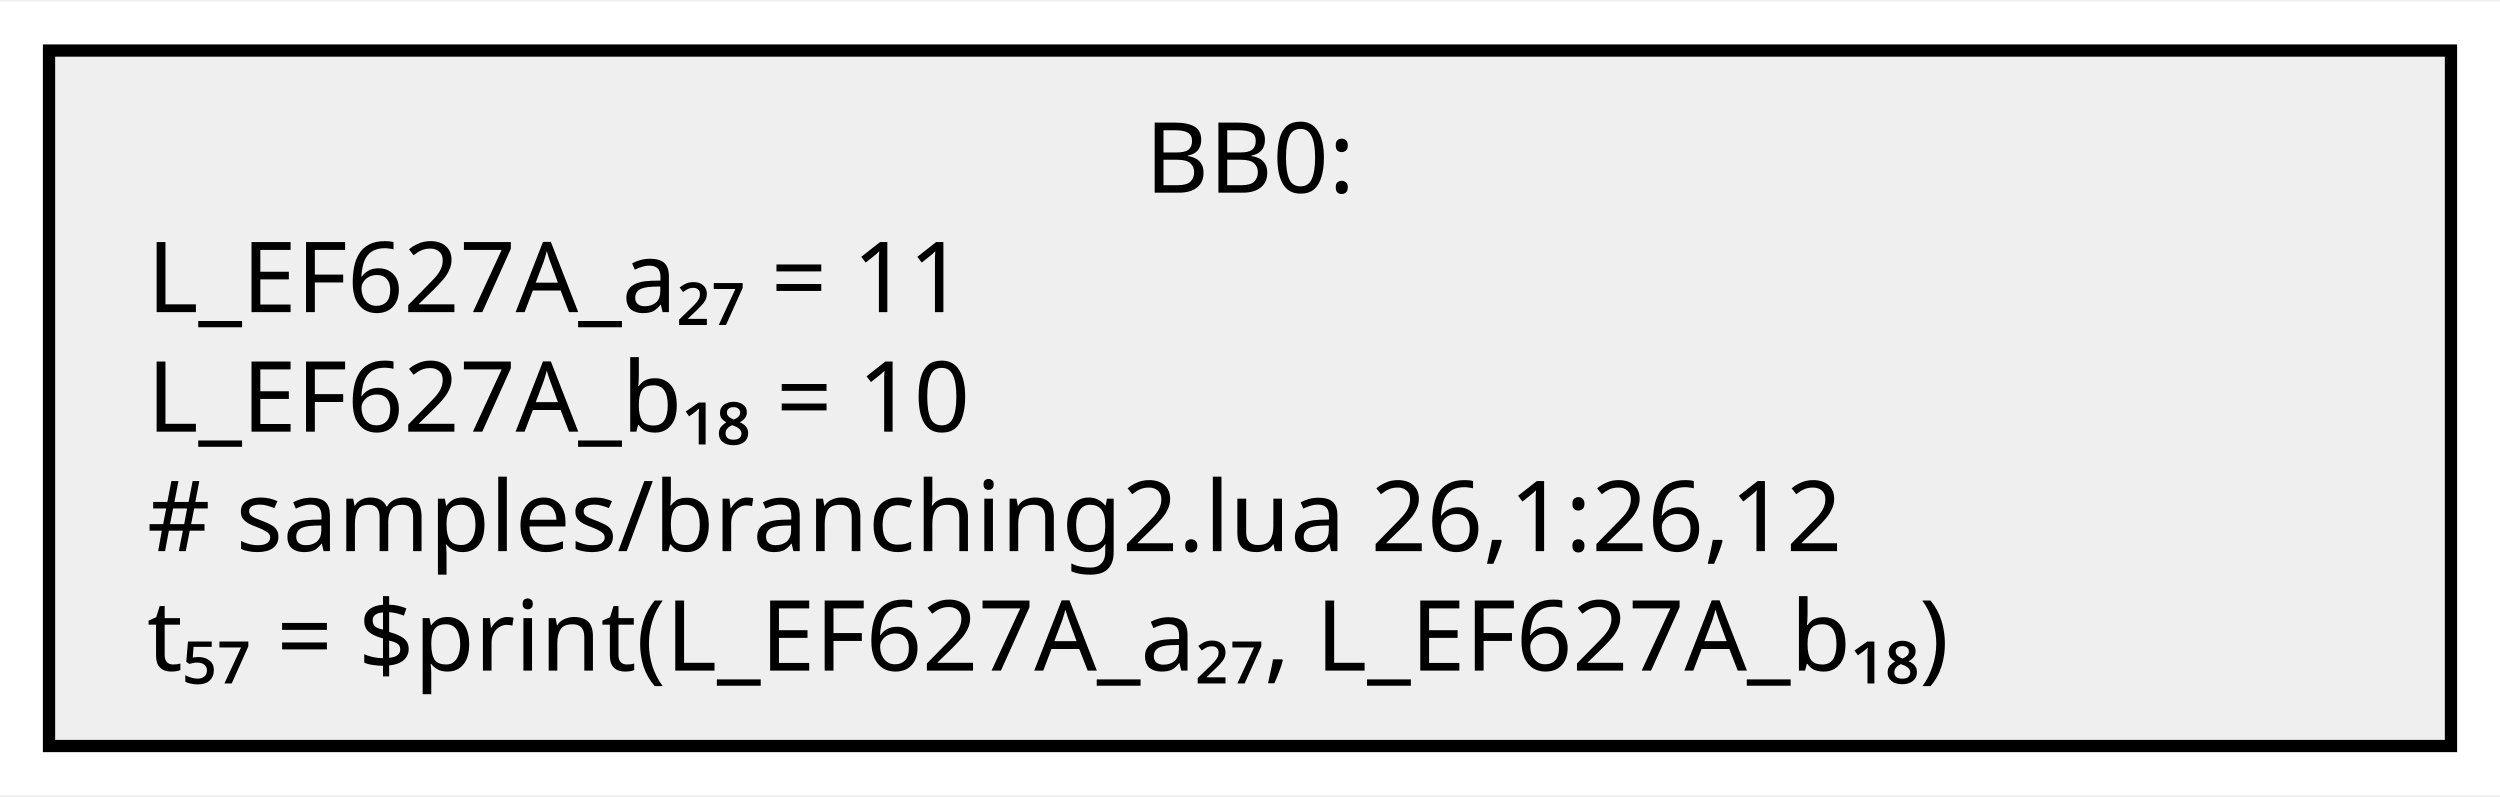
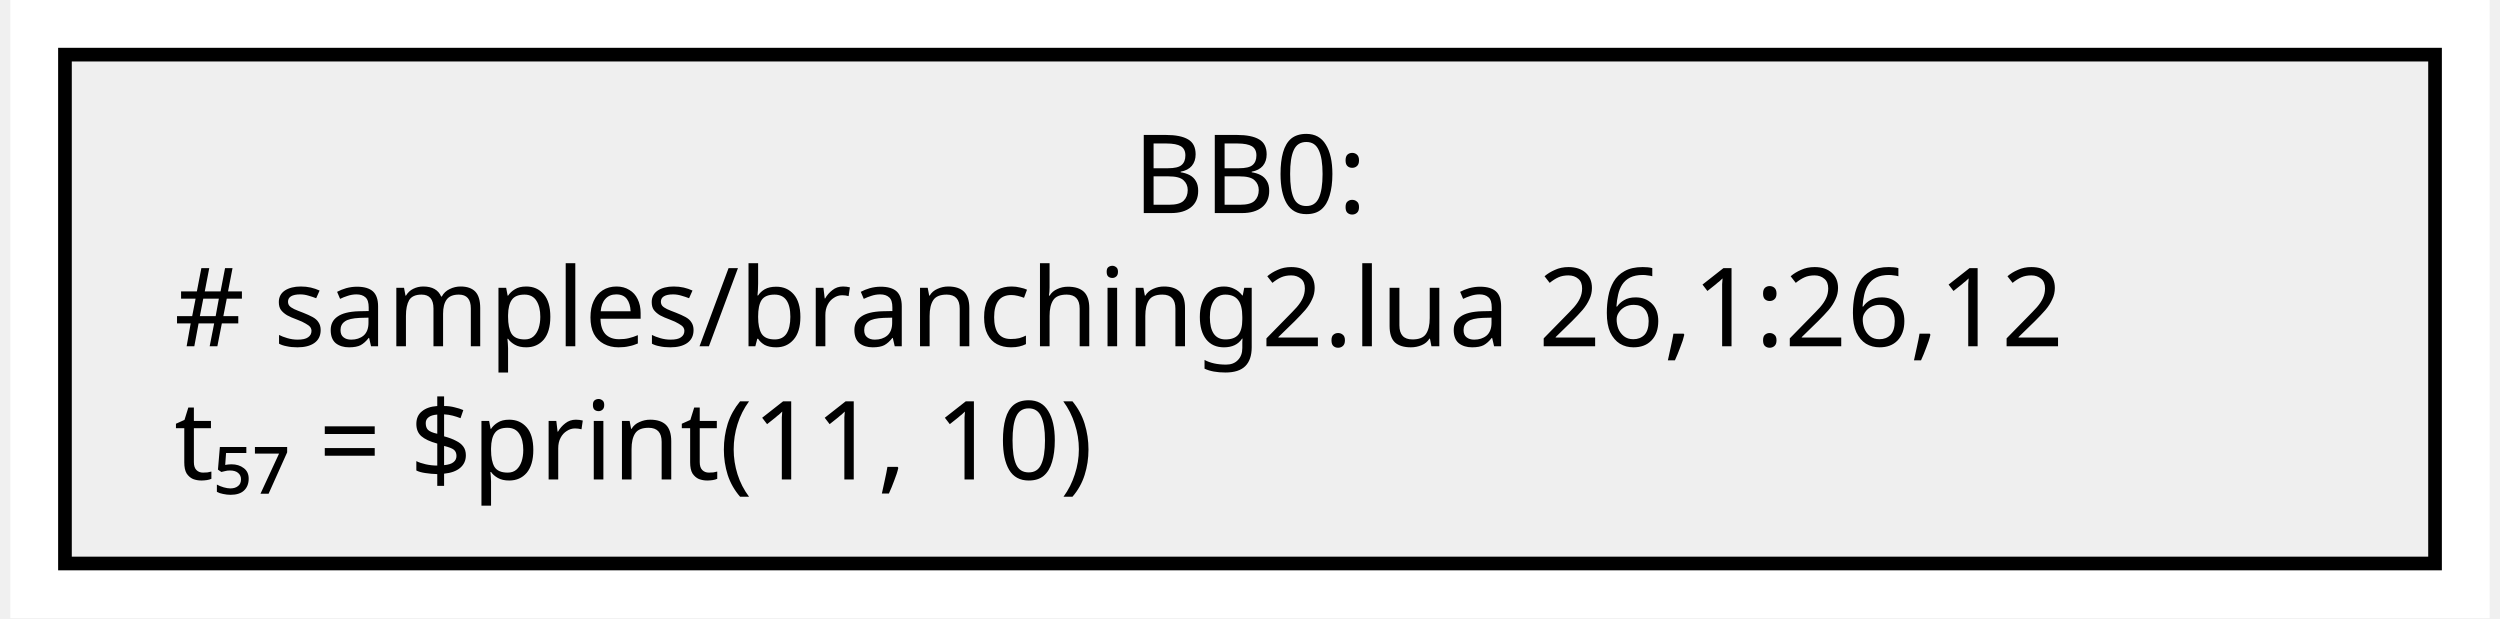
- <svg xmlns="http://www.w3.org/2000/svg" width="204pt" height="65pt" viewBox="0.00 0.00 204.00 64.75">
-   <g id="graph0" class="graph" transform="scale(1 1) rotate(0) translate(4 60.75)">
-     <polygon fill="white" stroke="none" points="-4,4 -4,-60.75 200,-60.75 200,4 -4,4" />
+ <svg xmlns="http://www.w3.org/2000/svg" width="182pt" height="45pt" viewBox="0.00 0.00 181.50 45.25">
+   <g id="graph0" class="graph" transform="scale(1 1) rotate(0) translate(4 41.25)">
+     <polygon fill="white" stroke="none" points="-4,4 -4,-41.25 177.5,-41.25 177.5,4 -4,4" />
    <g id="node1" class="node">
-       <polygon fill="#efefef" stroke="black" points="196,-56.75 0,-56.75 0,0 196,0 196,-56.75" />
-       <text text-anchor="middle" x="98" y="-45.15" font-family="Cascadia Code" font-size="8.00">BB0:</text>
-       <text text-anchor="start" x="8" y="-35.4" font-family="Cascadia Code" font-size="8.00">L_EF627A_a₂₇ = 11</text>
-       <text text-anchor="start" x="8" y="-25.65" font-family="Cascadia Code" font-size="8.00">L_EF627A_b₁₈ = 10</text>
+       <polygon fill="#efefef" stroke="black" points="173.5,-37.25 0,-37.25 0,0 173.5,0 173.5,-37.25" />
+       <text text-anchor="middle" x="86.75" y="-25.65" font-family="Cascadia Code" font-size="8.00">BB0:</text>
      <text text-anchor="start" x="8" y="-15.9" font-family="Cascadia Code" font-size="8.00"># samples/branching2.lua 26,1:26,12</text>
-       <text text-anchor="start" x="8" y="-6.15" font-family="Cascadia Code" font-size="8.00">t₅₇ = $print(L_EF627A_a₂₇, L_EF627A_b₁₈)</text>
+       <text text-anchor="start" x="8" y="-6.15" font-family="Cascadia Code" font-size="8.00">t₅₇ = $print(11, 10)</text>
    </g>
  </g>
</svg>
